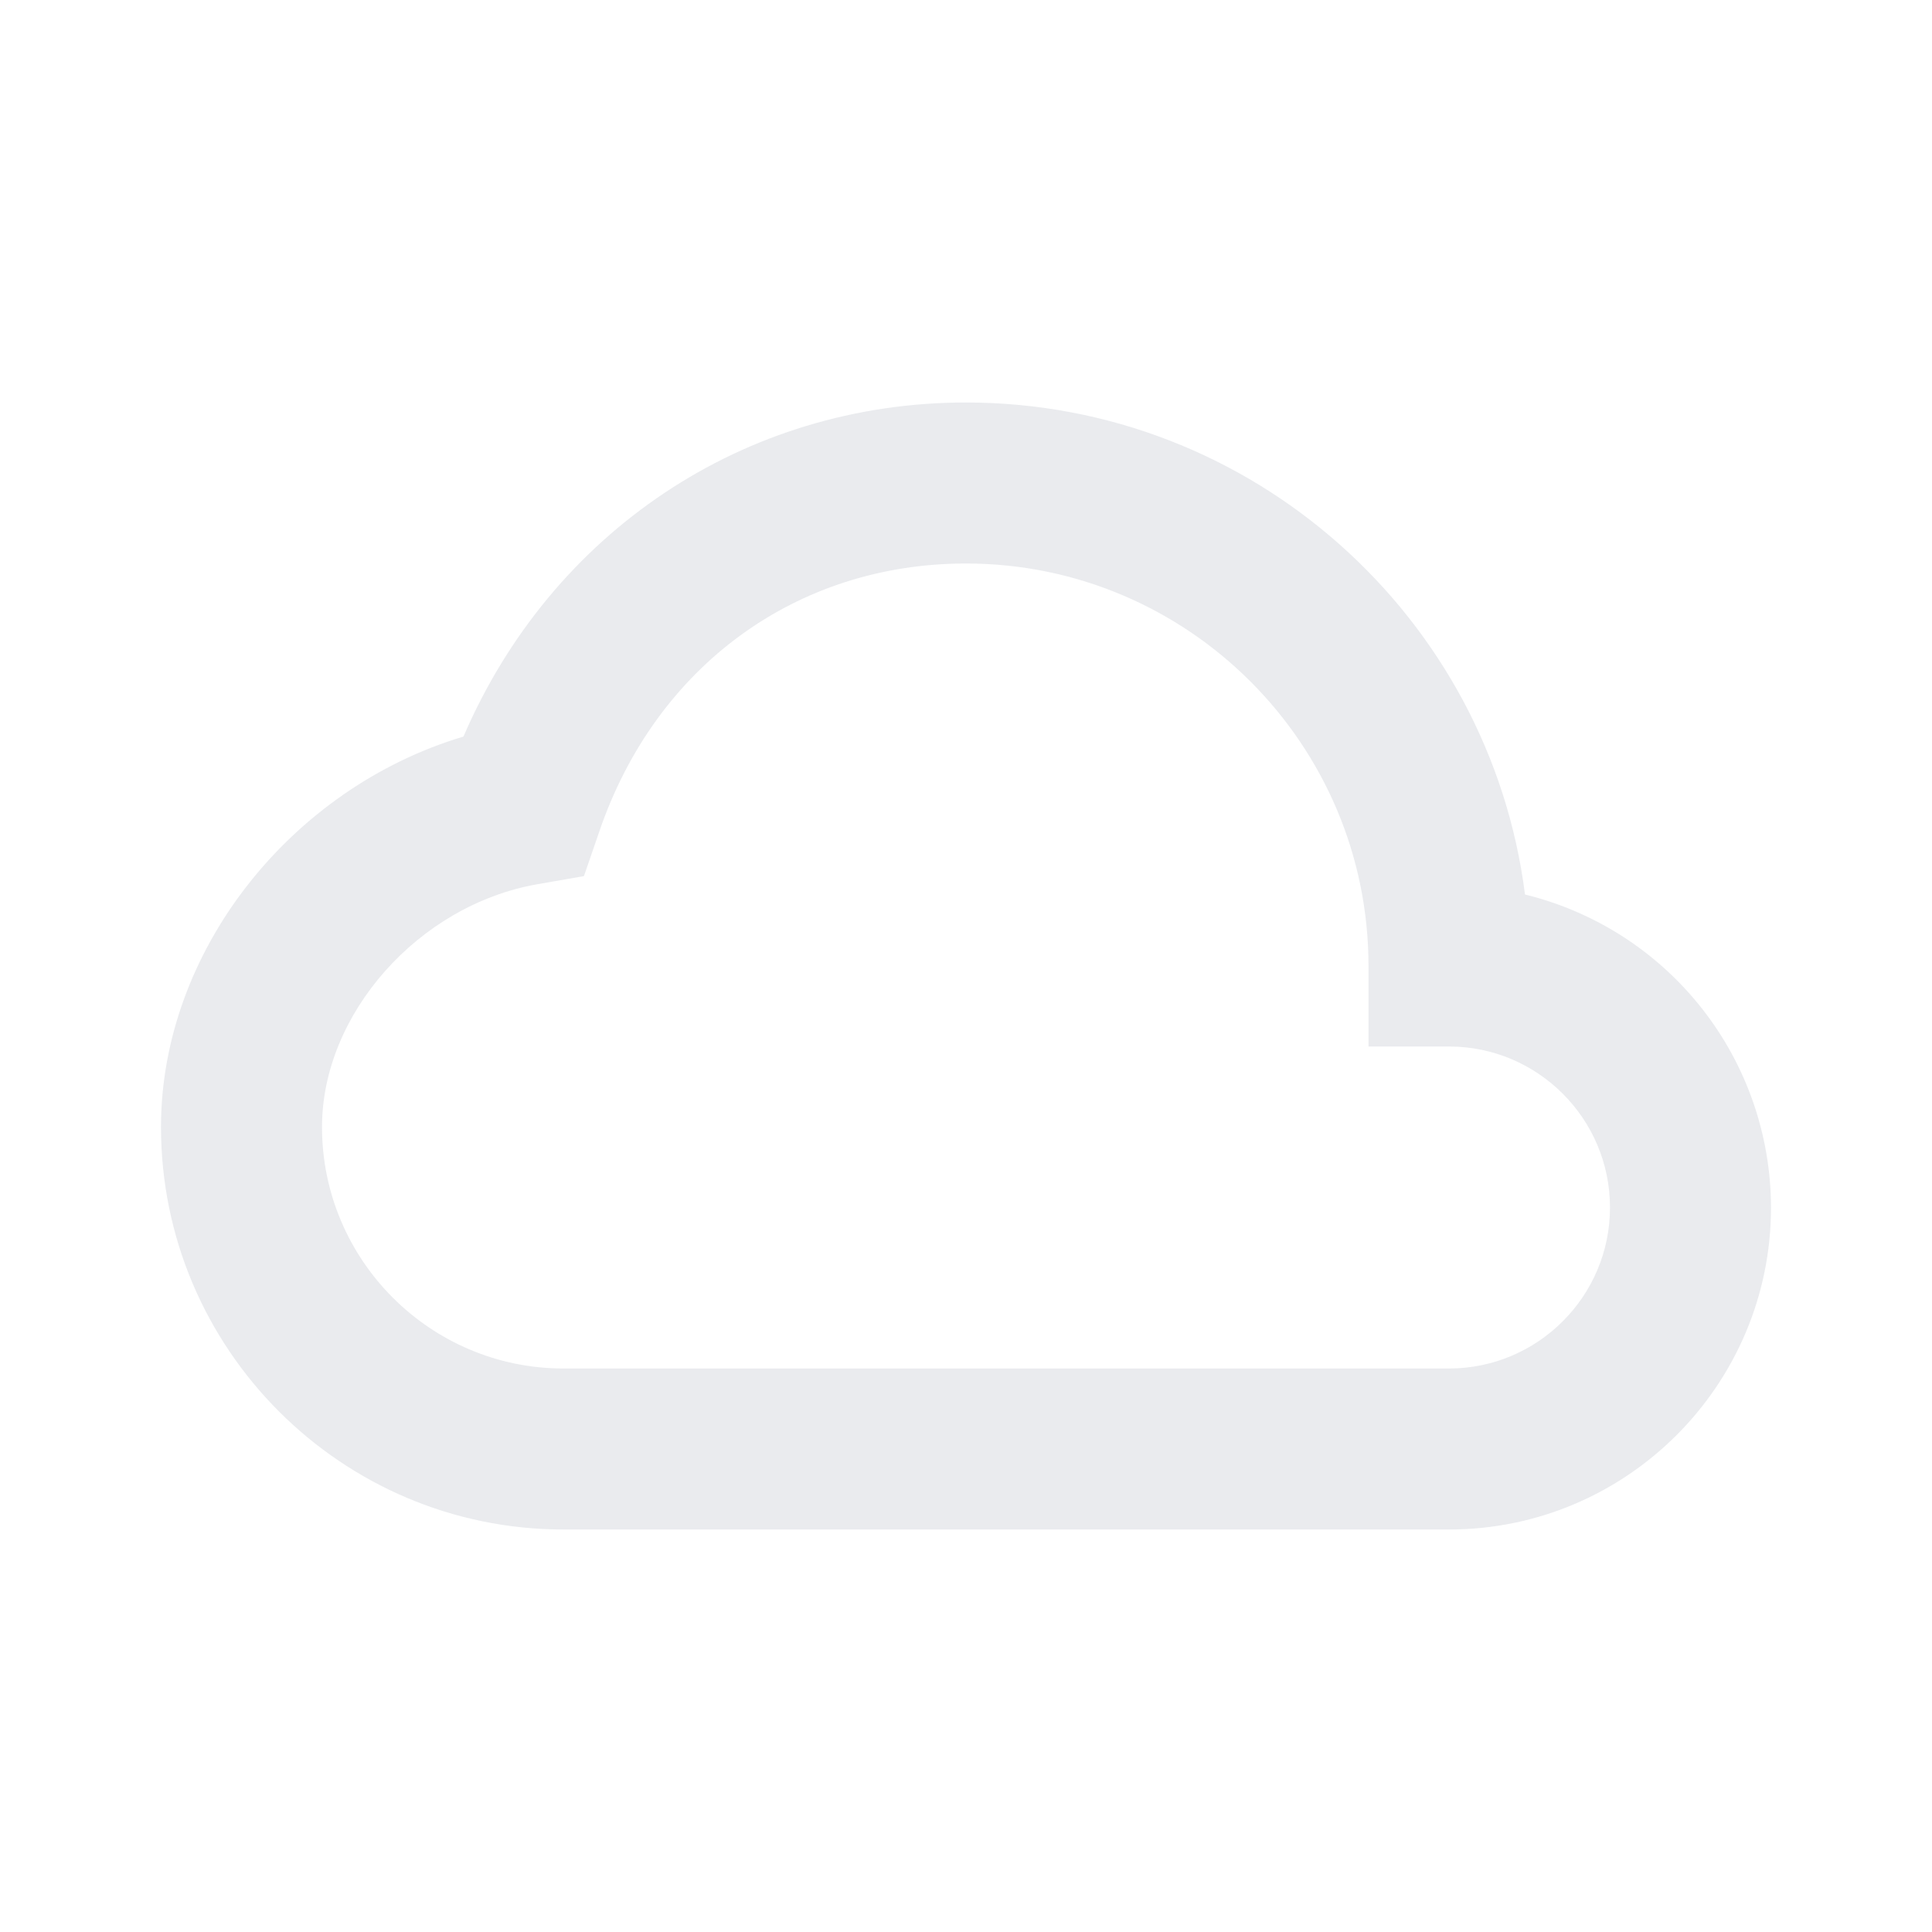
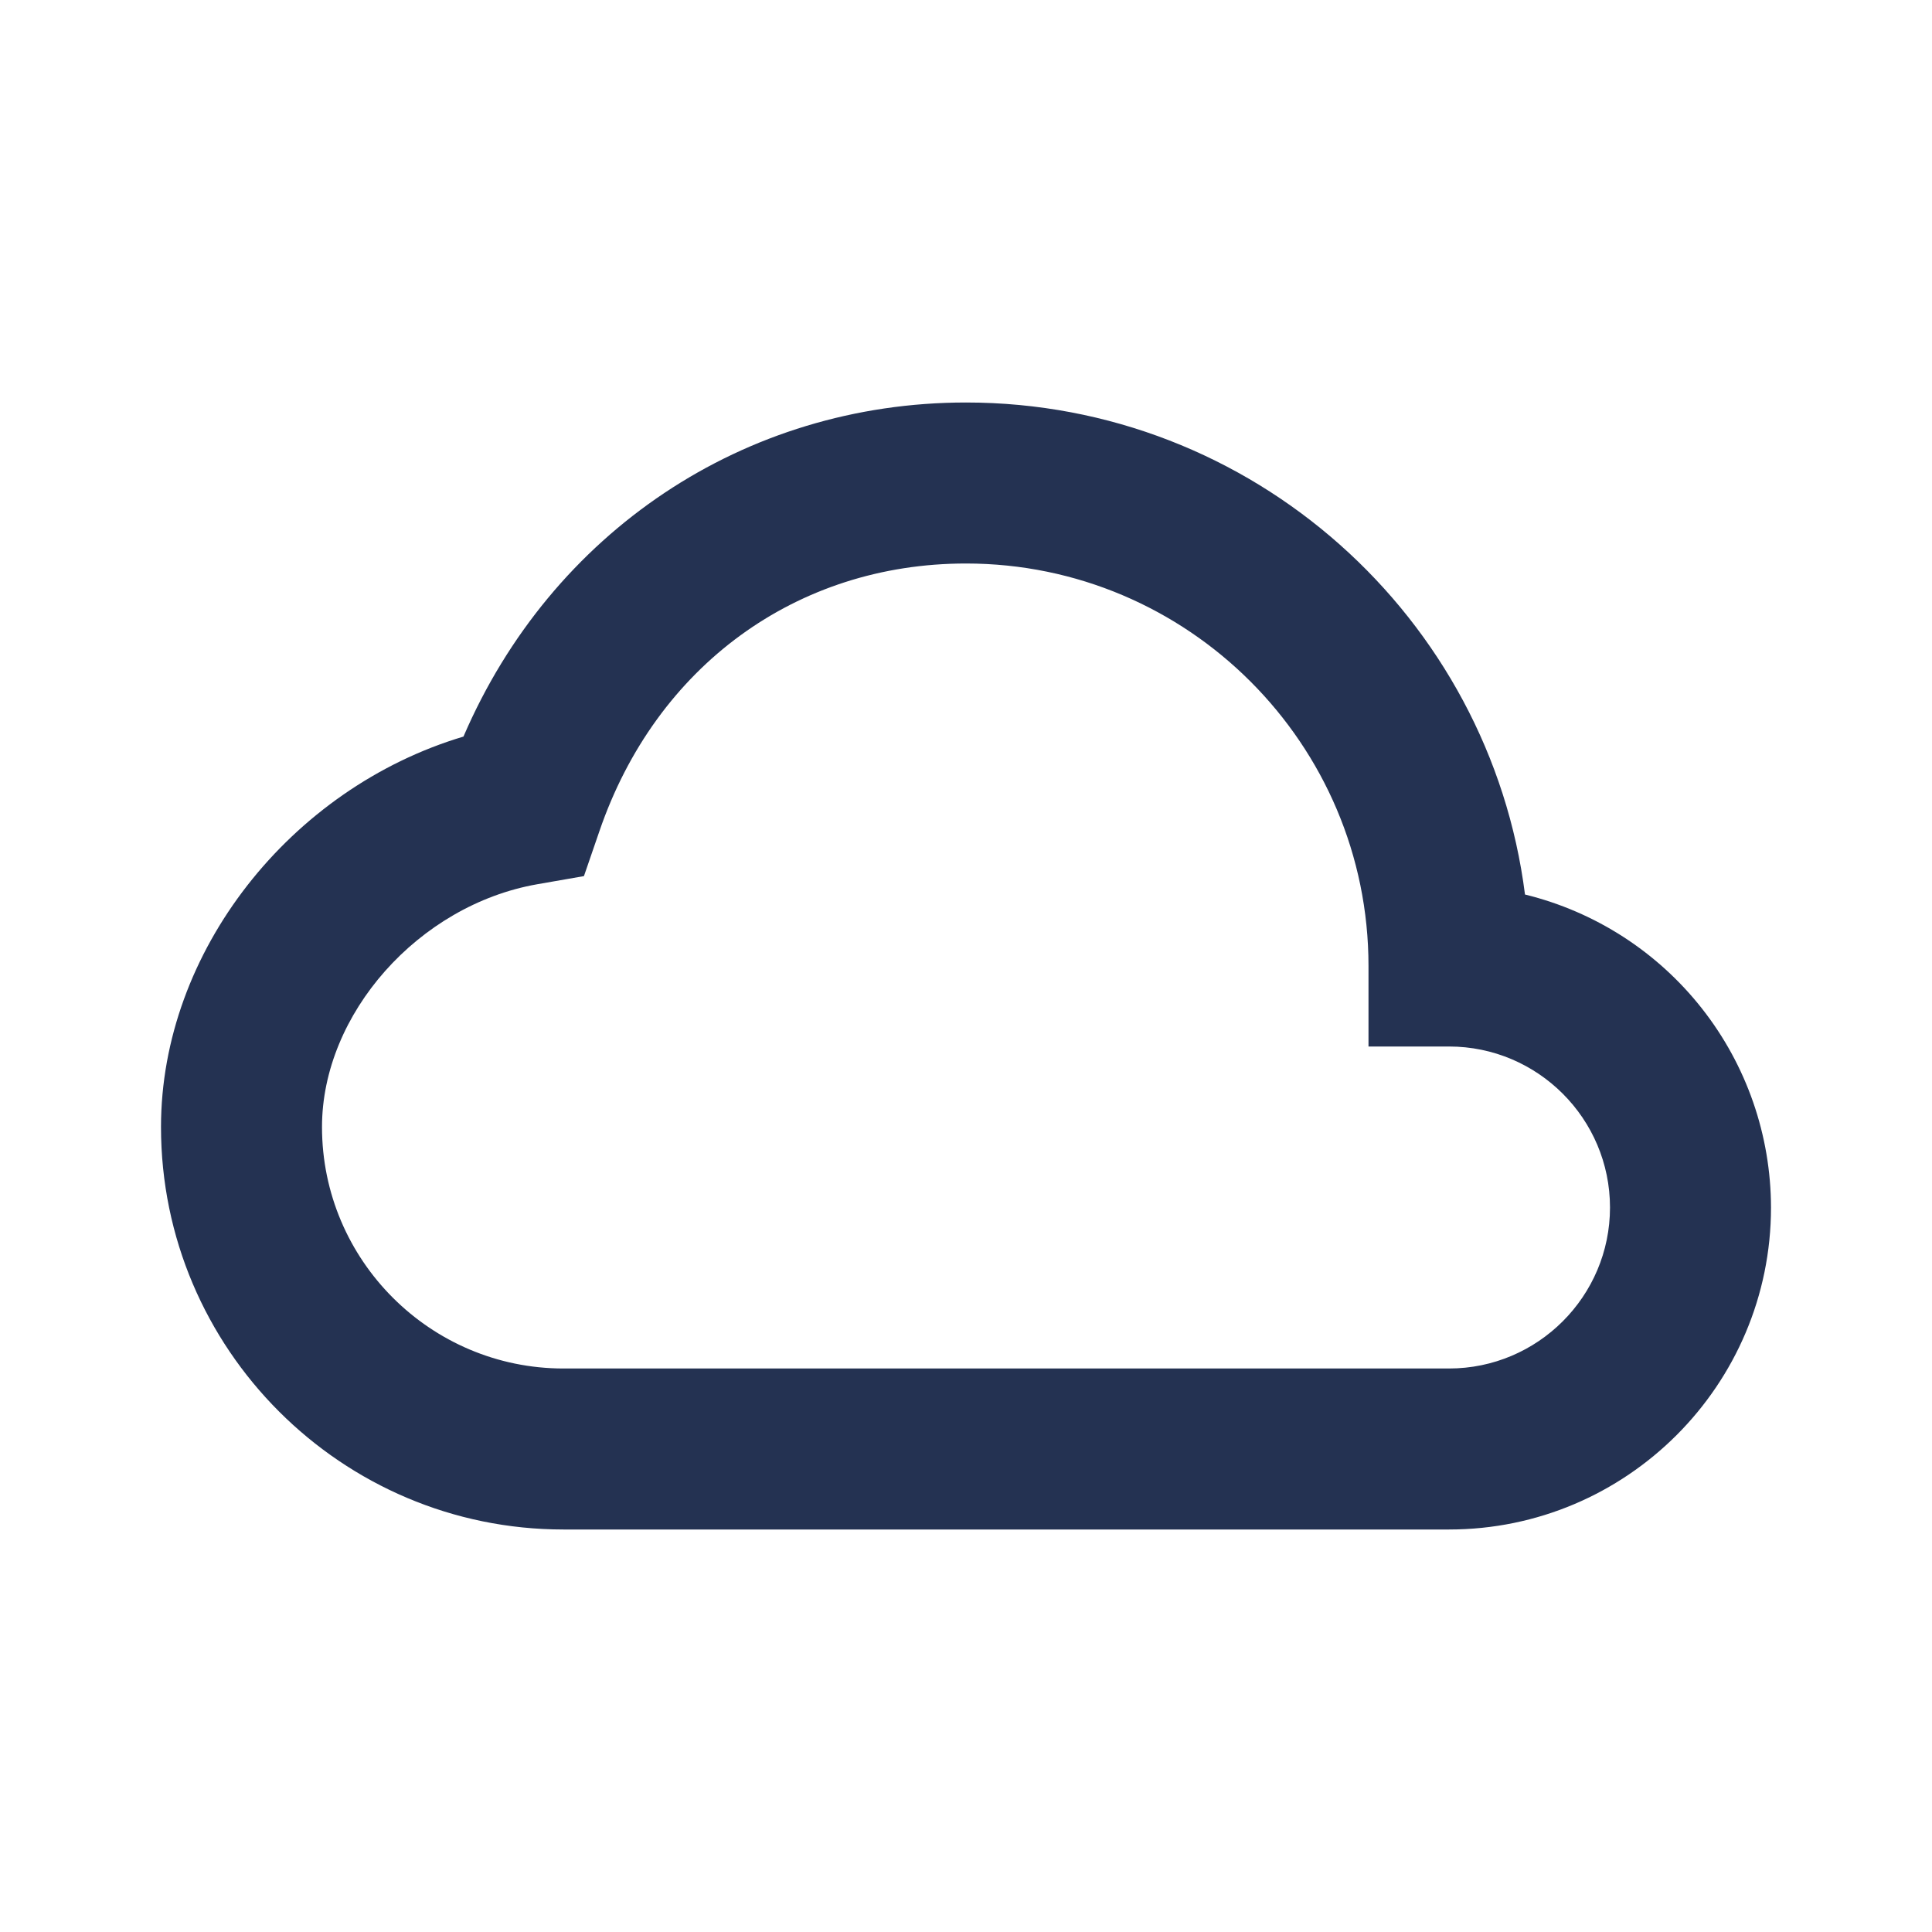
<svg xmlns="http://www.w3.org/2000/svg" width="36" height="36" viewBox="0 0 36 36" fill="none">
-   <g opacity="0.1">
+   <g opacity="1">
    <path d="M28.416 16.668C27.761 11.505 23.34 7.5 18 7.5C13.866 7.5 10.275 9.916 8.636 13.725C5.413 14.688 3 17.73 3 21C3 25.136 6.364 28.5 10.5 28.5H27C30.309 28.5 33 25.809 33 22.5C32.998 21.155 32.545 19.85 31.714 18.793C30.883 17.736 29.722 16.988 28.416 16.668ZM27 25.5H10.5C8.019 25.5 6 23.481 6 21C6 18.894 7.798 16.866 10.009 16.477L10.881 16.325L11.169 15.488C12.223 12.411 14.842 10.5 18 10.5C22.136 10.5 25.5 13.864 25.5 18V19.5H27C28.654 19.5 30 20.846 30 22.5C30 24.154 28.654 25.5 27 25.5Z" fill="#243252" />
  </g>
</svg>
